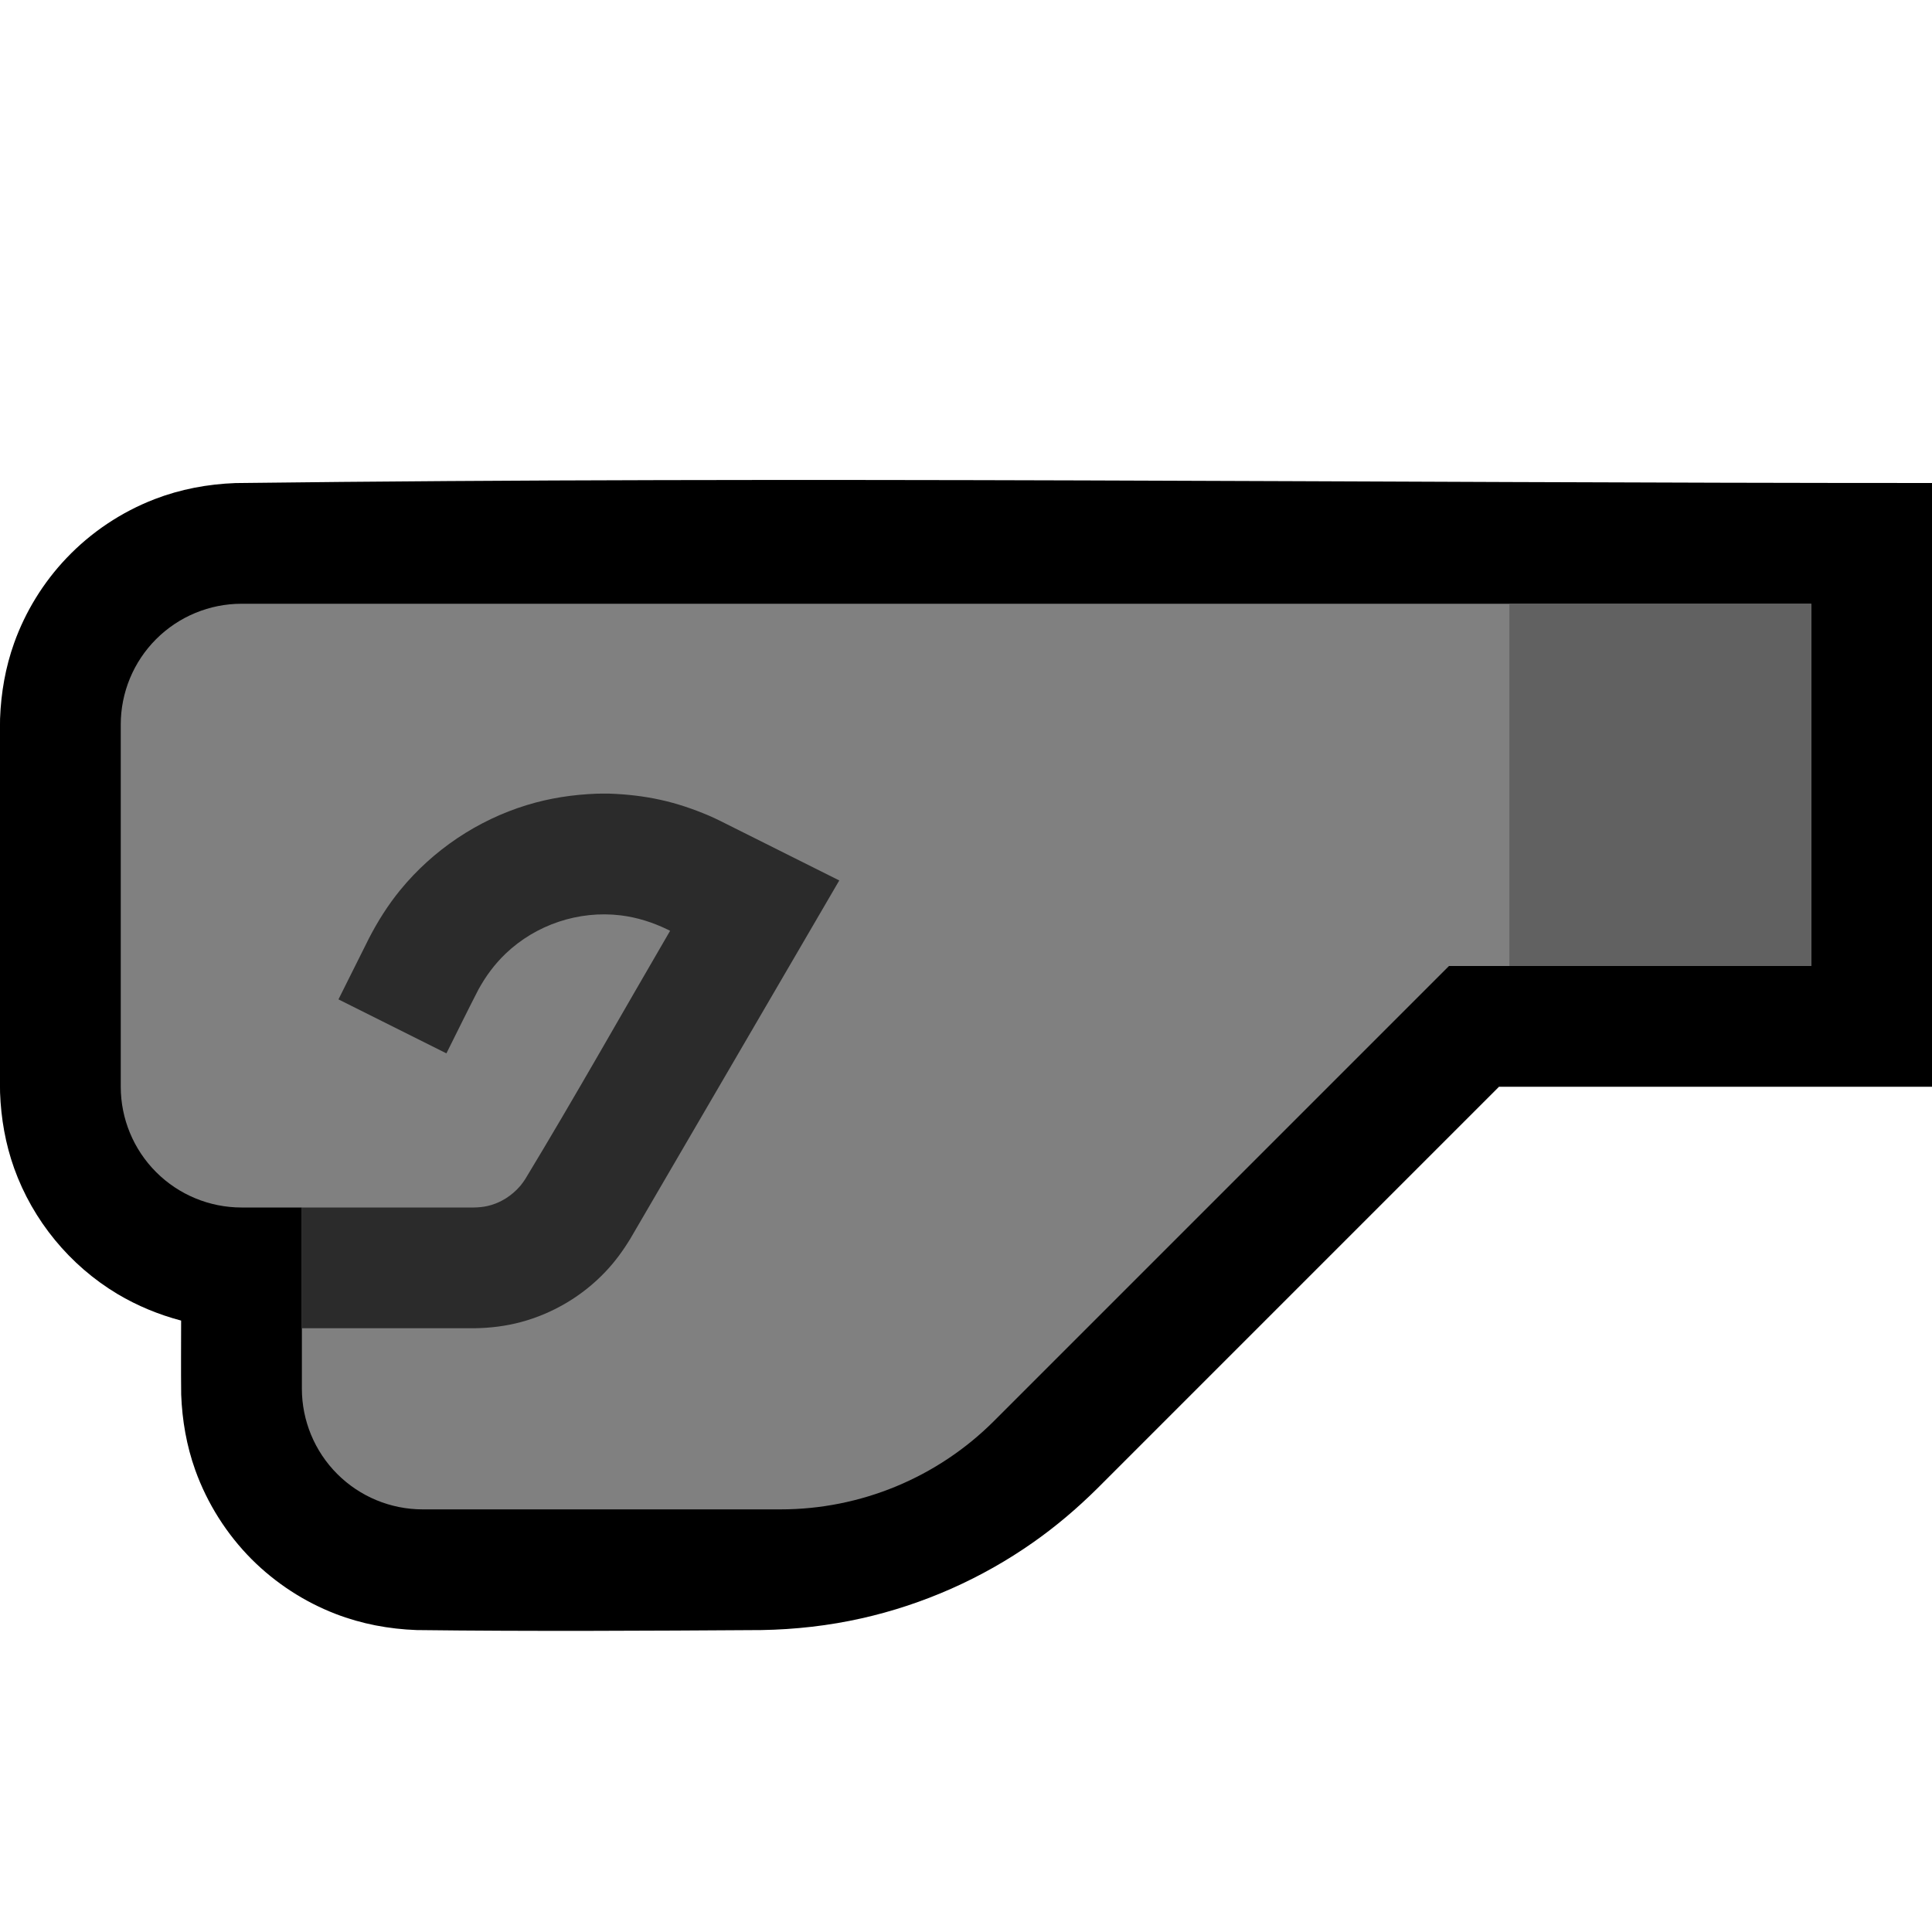
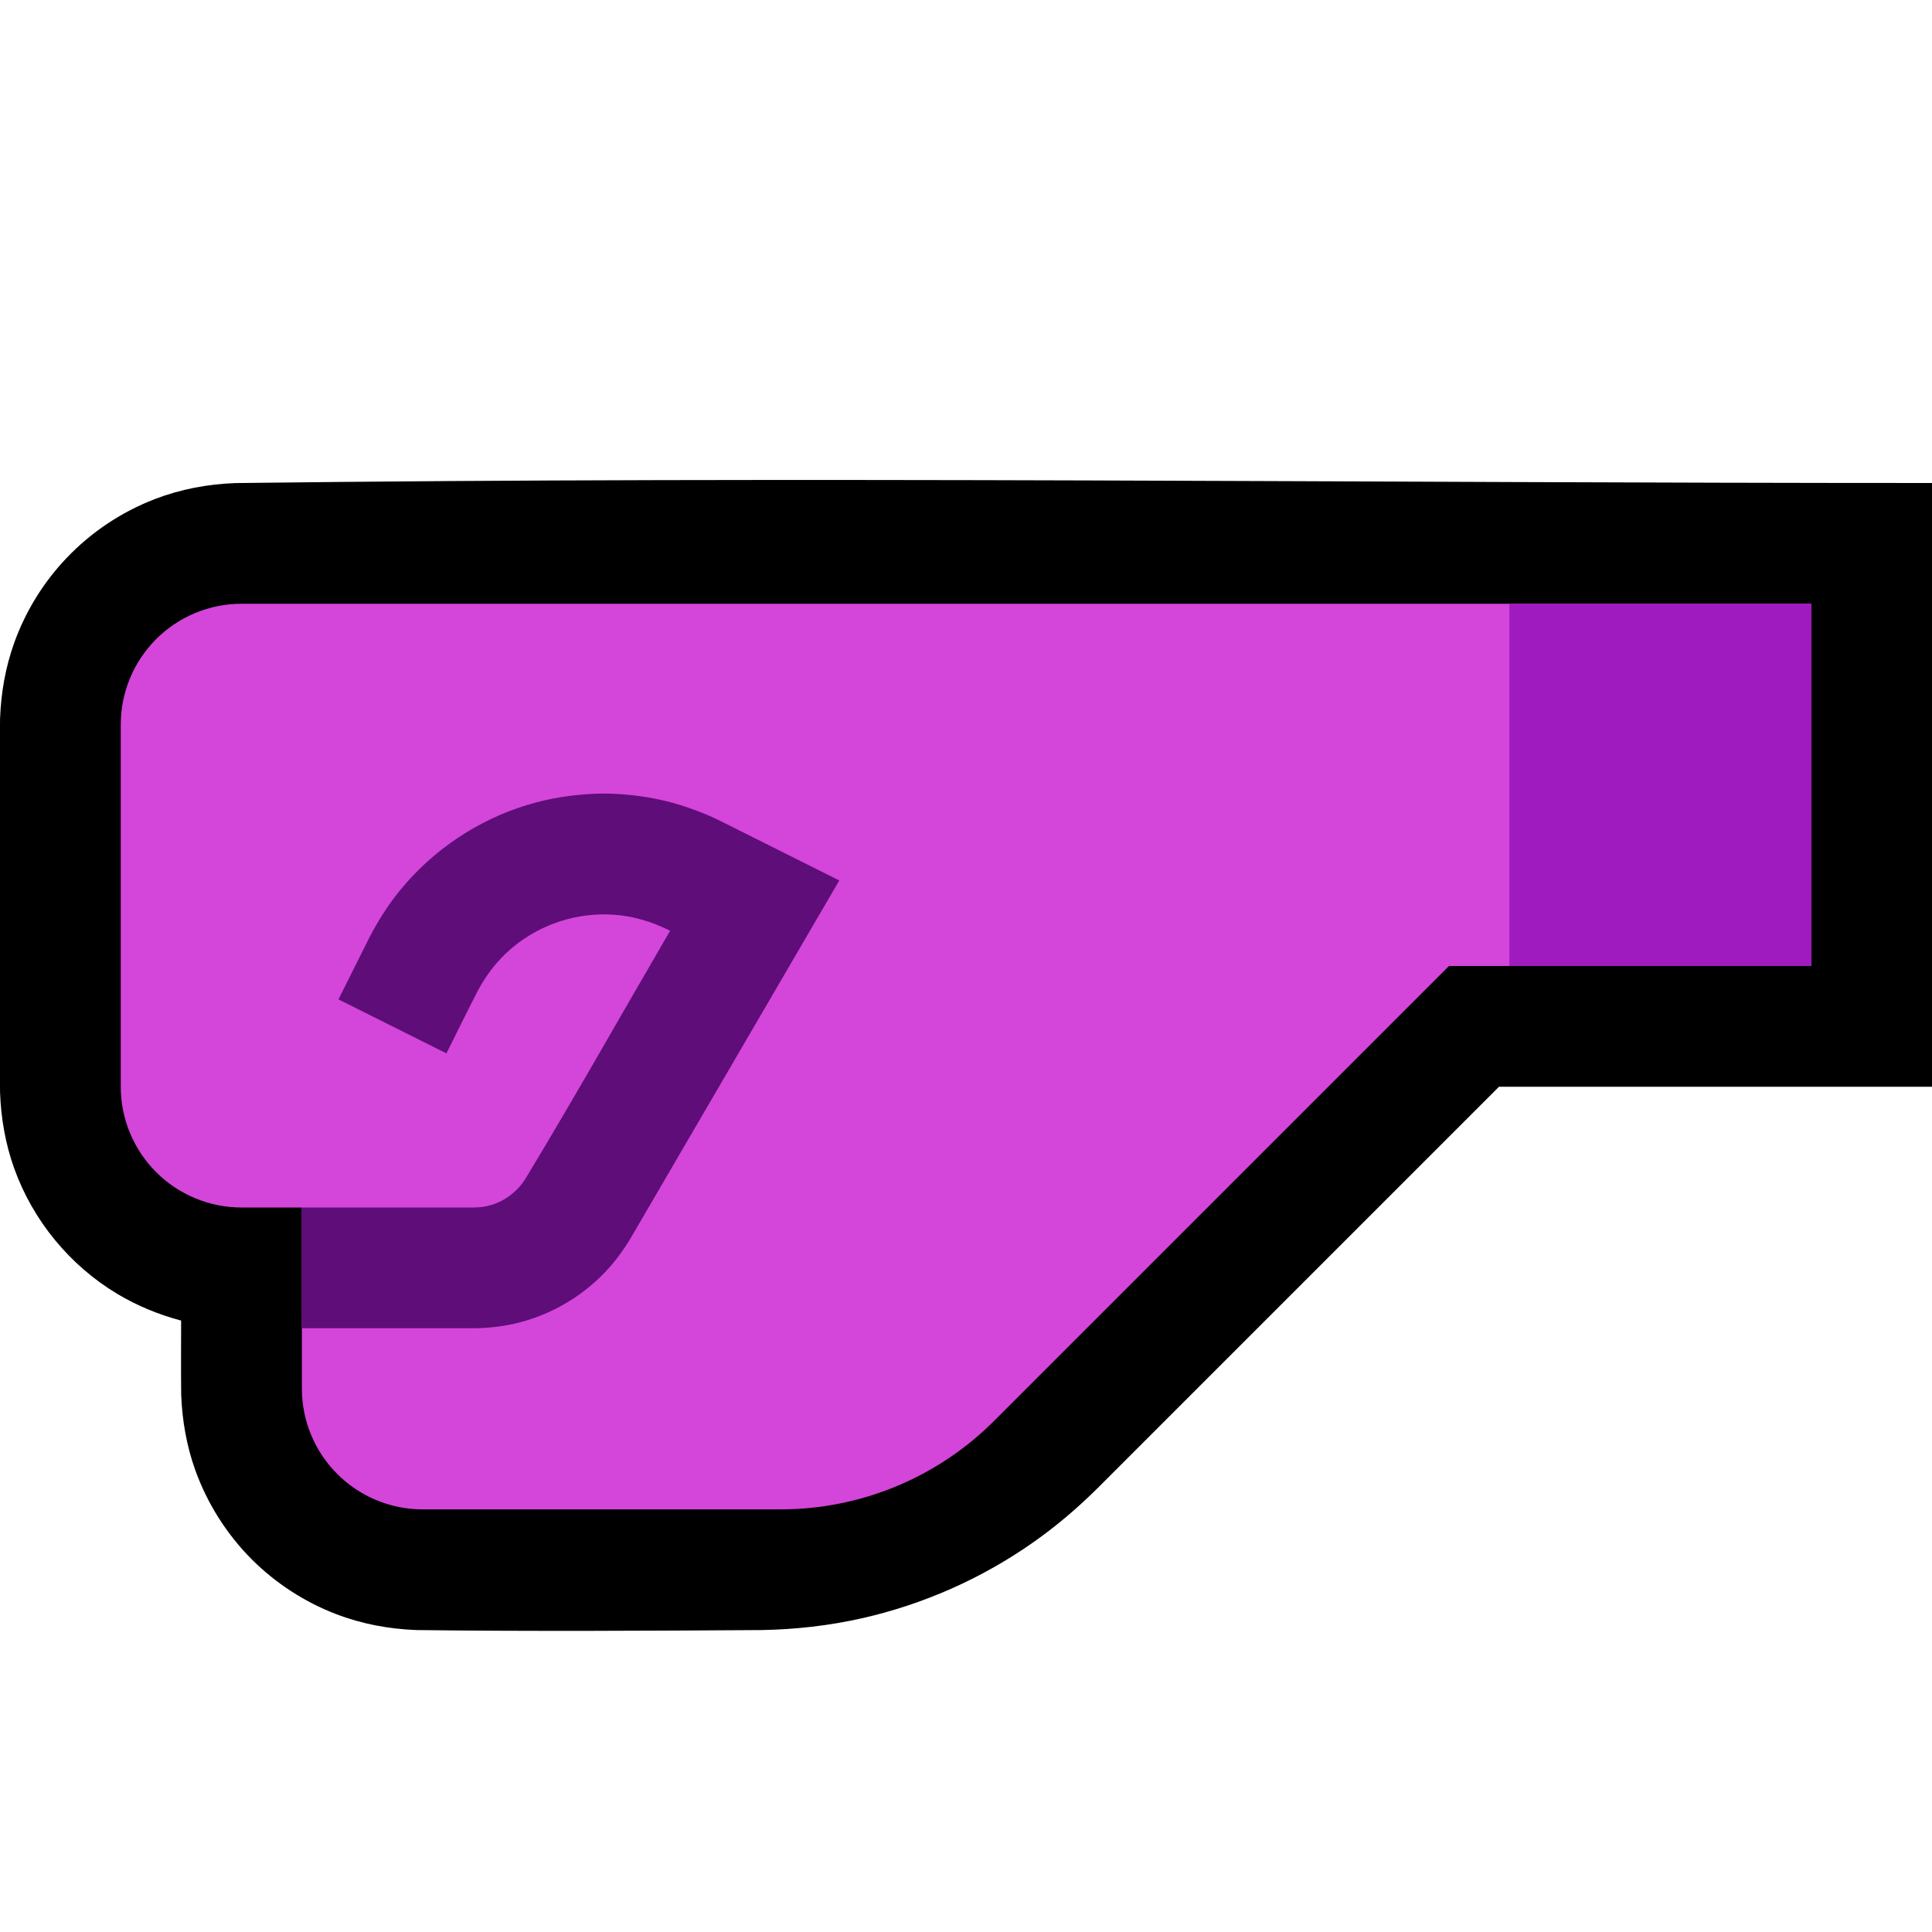
<svg xmlns="http://www.w3.org/2000/svg" width="100%" height="100%" viewBox="0 0 32 32" version="1.1" xml:space="preserve" style="fill-rule:evenodd;clip-rule:evenodd;stroke-linejoin:round;stroke-miterlimit:1.414;">
  <rect id="fist_facing_left--hmn-" x="0" y="0" width="32" height="32" style="fill:none;" />
  <clipPath id="_clip1">
    <rect x="0" y="0" width="32" height="32" />
  </clipPath>
  <g clip-path="url(#_clip1)">
    <g id="outline">
      <path d="M3.901,8.001c-0.46,0.017 -0.911,0.101 -1.341,0.267c-0.551,0.213 -1.051,0.547 -1.458,0.975c-0.383,0.402 -0.681,0.885 -0.868,1.408c-0.144,0.403 -0.217,0.823 -0.233,1.25c-0.025,2.066 -0.025,4.132 0,6.198c0.016,0.427 0.089,0.847 0.233,1.25c0.31,0.866 0.922,1.611 1.712,2.084c0.329,0.196 0.684,0.342 1.054,0.44c0,0.409 -0.004,0.817 0.001,1.226c0.016,0.427 0.089,0.847 0.233,1.25c0.199,0.554 0.521,1.063 0.937,1.48c0.394,0.393 0.87,0.703 1.389,0.903c0.43,0.166 0.881,0.25 1.34,0.267c1.905,0.023 3.81,0.012 5.714,0c0.559,-0.01 1.115,-0.072 1.66,-0.195c1.018,-0.229 1.988,-0.659 2.841,-1.259c0.376,-0.264 0.725,-0.561 1.052,-0.884l6.661,-6.661l7.172,0l0,-10c-9.366,0 -18.734,-0.114 -28.099,0.001Z" style="fill-rule:nonzero;" />
    </g>
    <g id="emoji">
-       <path d="M5,20c0,0 -0.449,0 -1,0c-0.53,0 -1.039,-0.211 -1.414,-0.586c-0.375,-0.375 -0.586,-0.884 -0.586,-1.414c0,-1.743 0,-4.257 0,-6c0,-0.53 0.211,-1.039 0.586,-1.414c0.375,-0.375 0.884,-0.586 1.414,-0.586c6.406,0 26,0 26,0l0,6l-6,0c0,0 -4.986,4.986 -7.536,7.536c-0.937,0.937 -2.209,1.464 -3.535,1.464c-1.74,0 -4.21,0 -5.929,0c-0.53,0 -1.039,-0.211 -1.414,-0.586c-0.375,-0.375 -0.586,-0.884 -0.586,-1.414c0,-1.392 0,-3 0,-3Z" style="fill:#808080;" />
+       <path d="M5,20c0,0 -0.449,0 -1,0c-0.53,0 -1.039,-0.211 -1.414,-0.586c-0.375,-0.375 -0.586,-0.884 -0.586,-1.414c0,-1.743 0,-4.257 0,-6c0,-0.53 0.211,-1.039 0.586,-1.414c0.375,-0.375 0.884,-0.586 1.414,-0.586c6.406,0 26,0 26,0l0,6l-6,0c0,0 -4.986,4.986 -7.536,7.536c-0.937,0.937 -2.209,1.464 -3.535,1.464c-1.74,0 -4.21,0 -5.929,0c-0.53,0 -1.039,-0.211 -1.414,-0.586c-0.375,-0.375 -0.586,-0.884 -0.586,-1.414c0,-1.392 0,-3 0,-3Z" style="fill:#D445D9;" />
      <clipPath id="_clip2">
        <path d="M5,20c0,0 -0.449,0 -1,0c-0.53,0 -1.039,-0.211 -1.414,-0.586c-0.375,-0.375 -0.586,-0.884 -0.586,-1.414c0,-1.743 0,-4.257 0,-6c0,-0.53 0.211,-1.039 0.586,-1.414c0.375,-0.375 0.884,-0.586 1.414,-0.586c6.406,0 26,0 26,0l0,6l-6,0c0,0 -4.986,4.986 -7.536,7.536c-0.937,0.937 -2.209,1.464 -3.535,1.464c-1.74,0 -4.21,0 -5.929,0c-0.53,0 -1.039,-0.211 -1.414,-0.586c-0.375,-0.375 -0.586,-0.884 -0.586,-1.414c0,-1.392 0,-3 0,-3Z" />
      </clipPath>
      <g clip-path="url(#_clip2)">
-         <rect x="25" y="9" width="6" height="8" style="fill:#616161;" />
-         <path d="M9.882,13.146c-0.393,0.015 -0.78,0.073 -1.157,0.189c-0.817,0.25 -1.553,0.744 -2.095,1.406c-0.203,0.248 -0.373,0.518 -0.52,0.803l-0.504,1.009l1.788,0.894c0.176,-0.352 0.349,-0.706 0.529,-1.055c0.121,-0.221 0.269,-0.422 0.451,-0.596c0.504,-0.482 1.212,-0.718 1.905,-0.635c0.271,0.033 0.53,0.115 0.776,0.234l0.044,0.022c-0.8,1.372 -1.579,2.757 -2.401,4.115c-0.025,0.037 -0.05,0.073 -0.078,0.107c-0.141,0.165 -0.327,0.285 -0.54,0.335c-0.078,0.018 -0.157,0.025 -0.237,0.026l-6.843,0l0,2l6.86,0c0.261,-0.004 0.518,-0.035 0.771,-0.103c0.531,-0.143 1.02,-0.434 1.398,-0.834c0.158,-0.166 0.291,-0.349 0.41,-0.544l3.462,-5.936l-1.963,-0.982c-0.095,-0.046 -0.094,-0.046 -0.19,-0.089c-0.263,-0.112 -0.532,-0.204 -0.812,-0.265c-0.277,-0.061 -0.558,-0.092 -0.841,-0.102c-0.107,-0.001 -0.106,-0.001 -0.213,0.001Z" style="fill:#2B2B2B;fill-rule:nonzero;" />
+         <rect x="25" y="9" width="6" height="8" style="fill:#9F1BC0;" />
+         <path d="M9.882,13.146c-0.393,0.015 -0.78,0.073 -1.157,0.189c-0.817,0.25 -1.553,0.744 -2.095,1.406c-0.203,0.248 -0.373,0.518 -0.52,0.803l-0.504,1.009l1.788,0.894c0.176,-0.352 0.349,-0.706 0.529,-1.055c0.121,-0.221 0.269,-0.422 0.451,-0.596c0.504,-0.482 1.212,-0.718 1.905,-0.635c0.271,0.033 0.53,0.115 0.776,0.234l0.044,0.022c-0.8,1.372 -1.579,2.757 -2.401,4.115c-0.025,0.037 -0.05,0.073 -0.078,0.107c-0.141,0.165 -0.327,0.285 -0.54,0.335c-0.078,0.018 -0.157,0.025 -0.237,0.026l-6.843,0l0,2l6.86,0c0.261,-0.004 0.518,-0.035 0.771,-0.103c0.531,-0.143 1.02,-0.434 1.398,-0.834c0.158,-0.166 0.291,-0.349 0.41,-0.544l3.462,-5.936l-1.963,-0.982c-0.095,-0.046 -0.094,-0.046 -0.19,-0.089c-0.263,-0.112 -0.532,-0.204 -0.812,-0.265c-0.277,-0.061 -0.558,-0.092 -0.841,-0.102c-0.107,-0.001 -0.106,-0.001 -0.213,0.001Z" style="fill:#5E0D79;fill-rule:nonzero;" />
      </g>
    </g>
  </g>
</svg>
